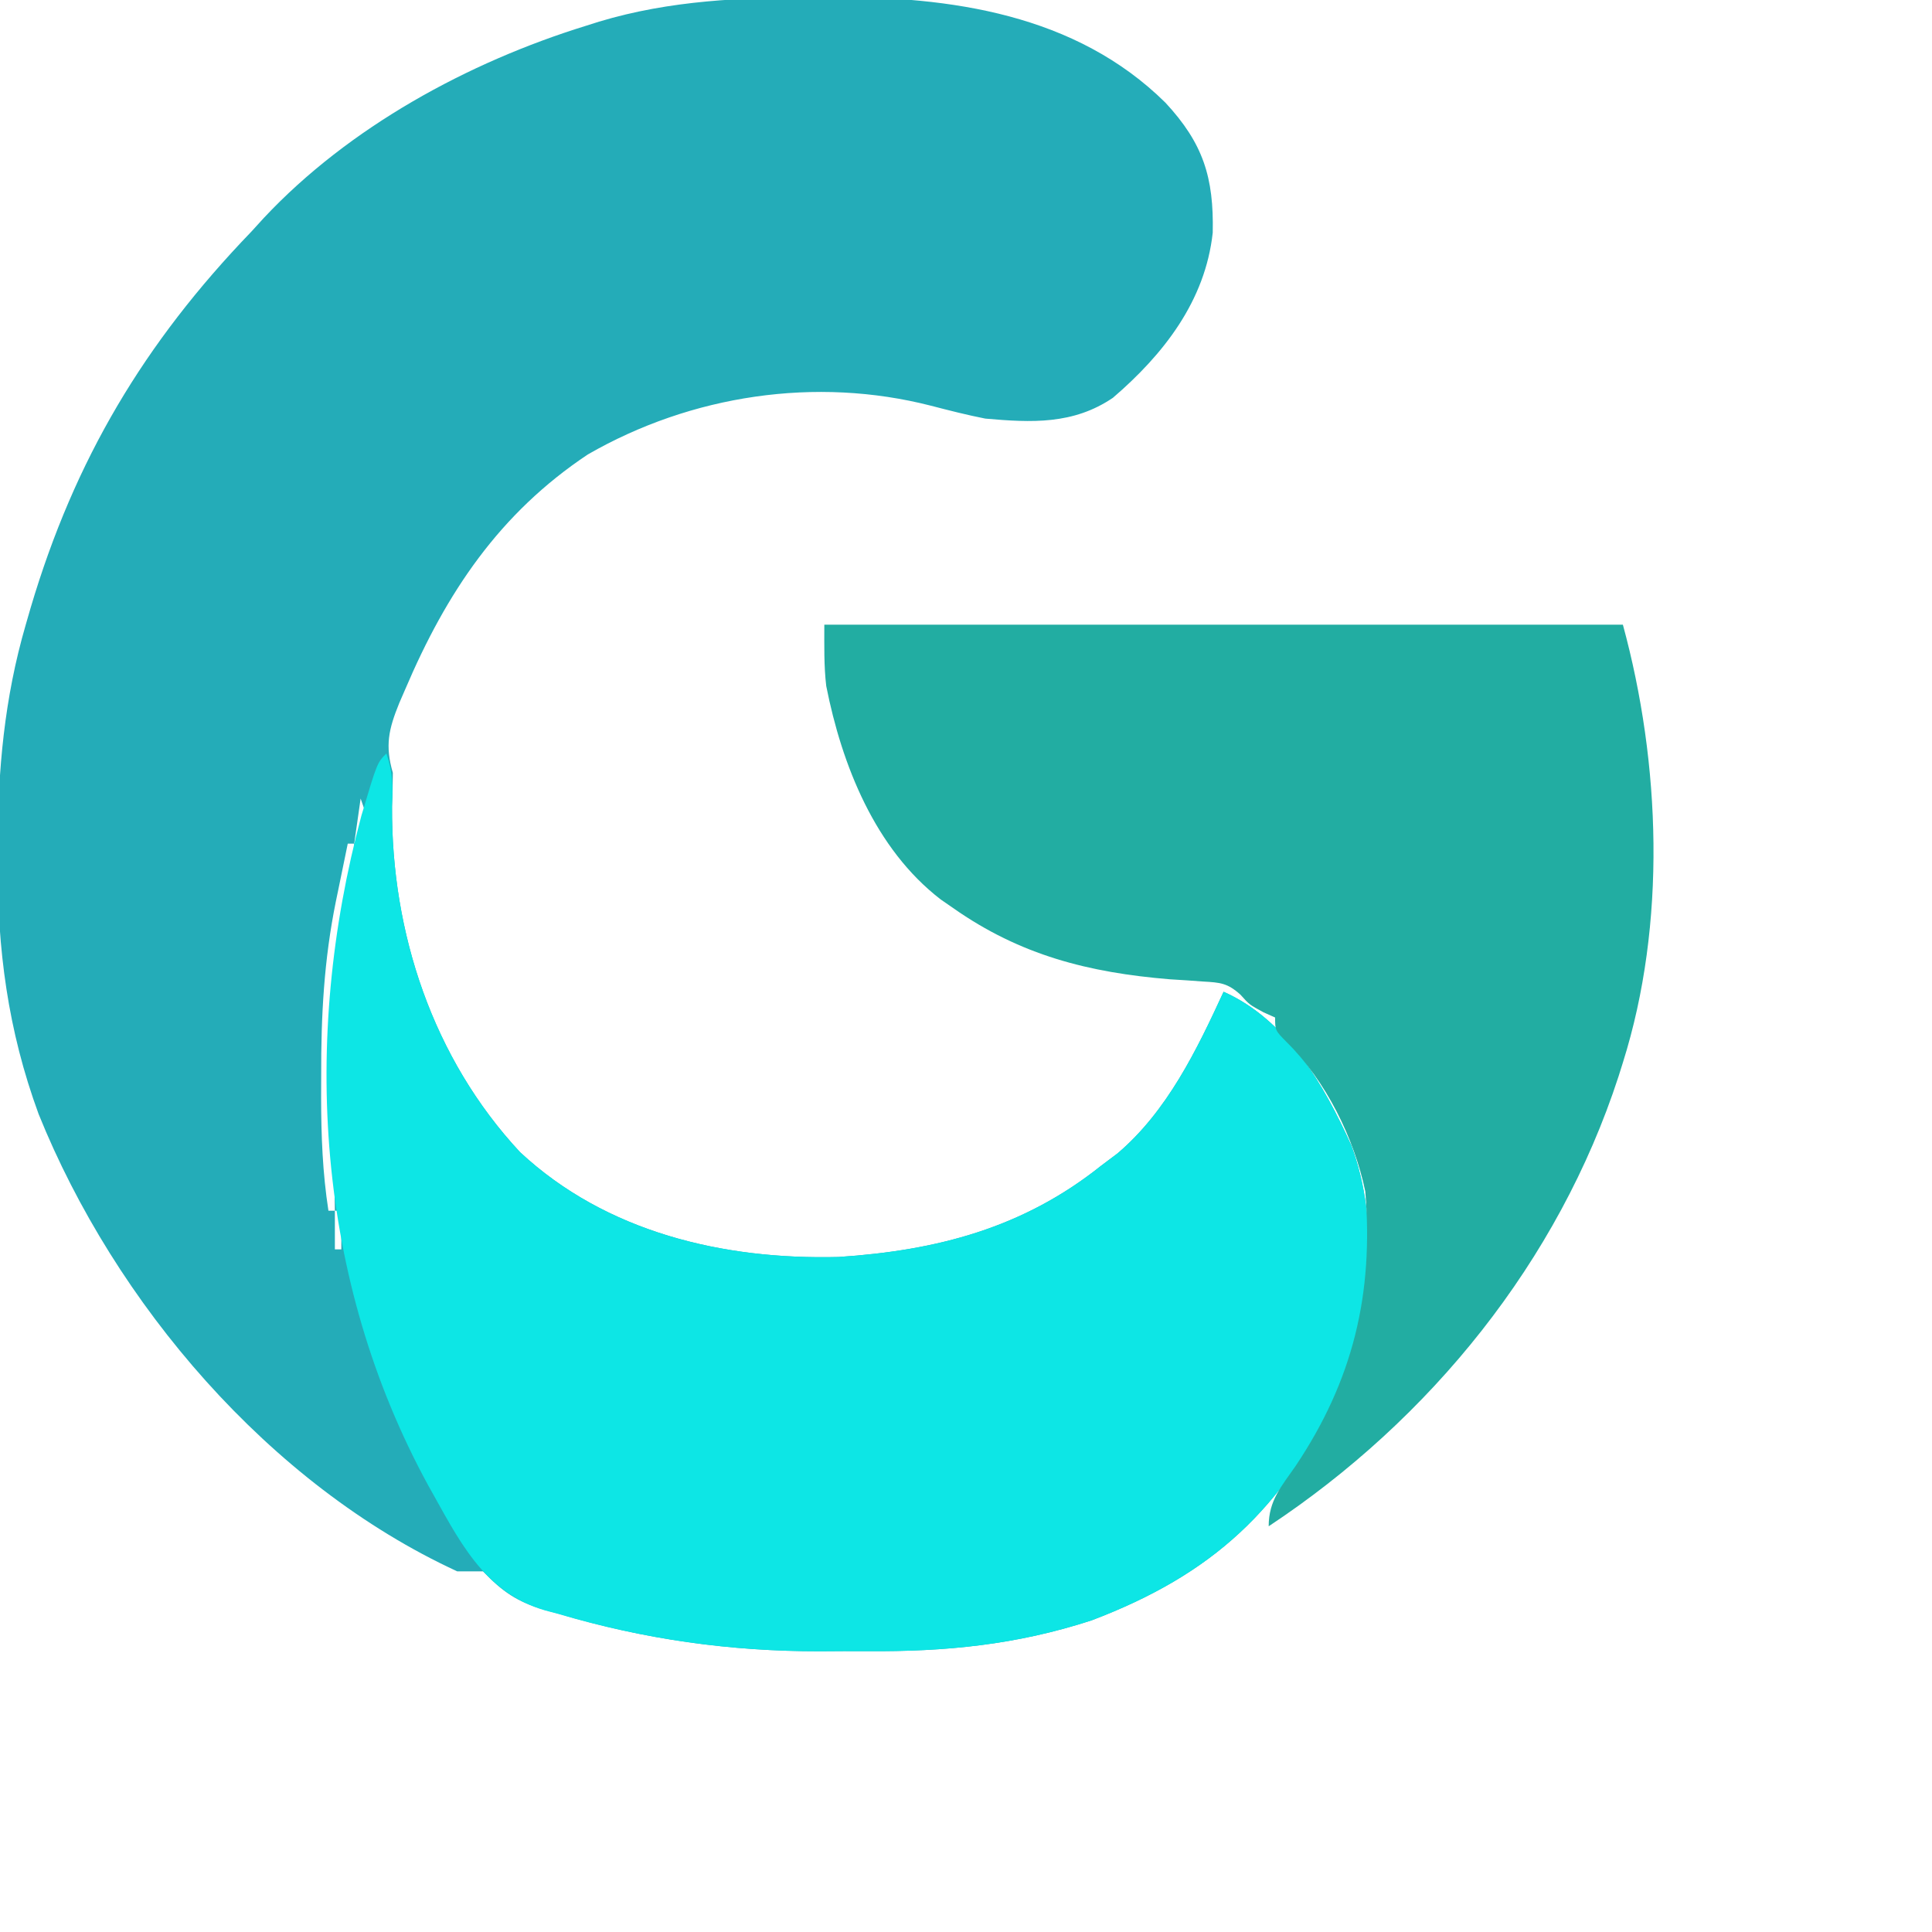
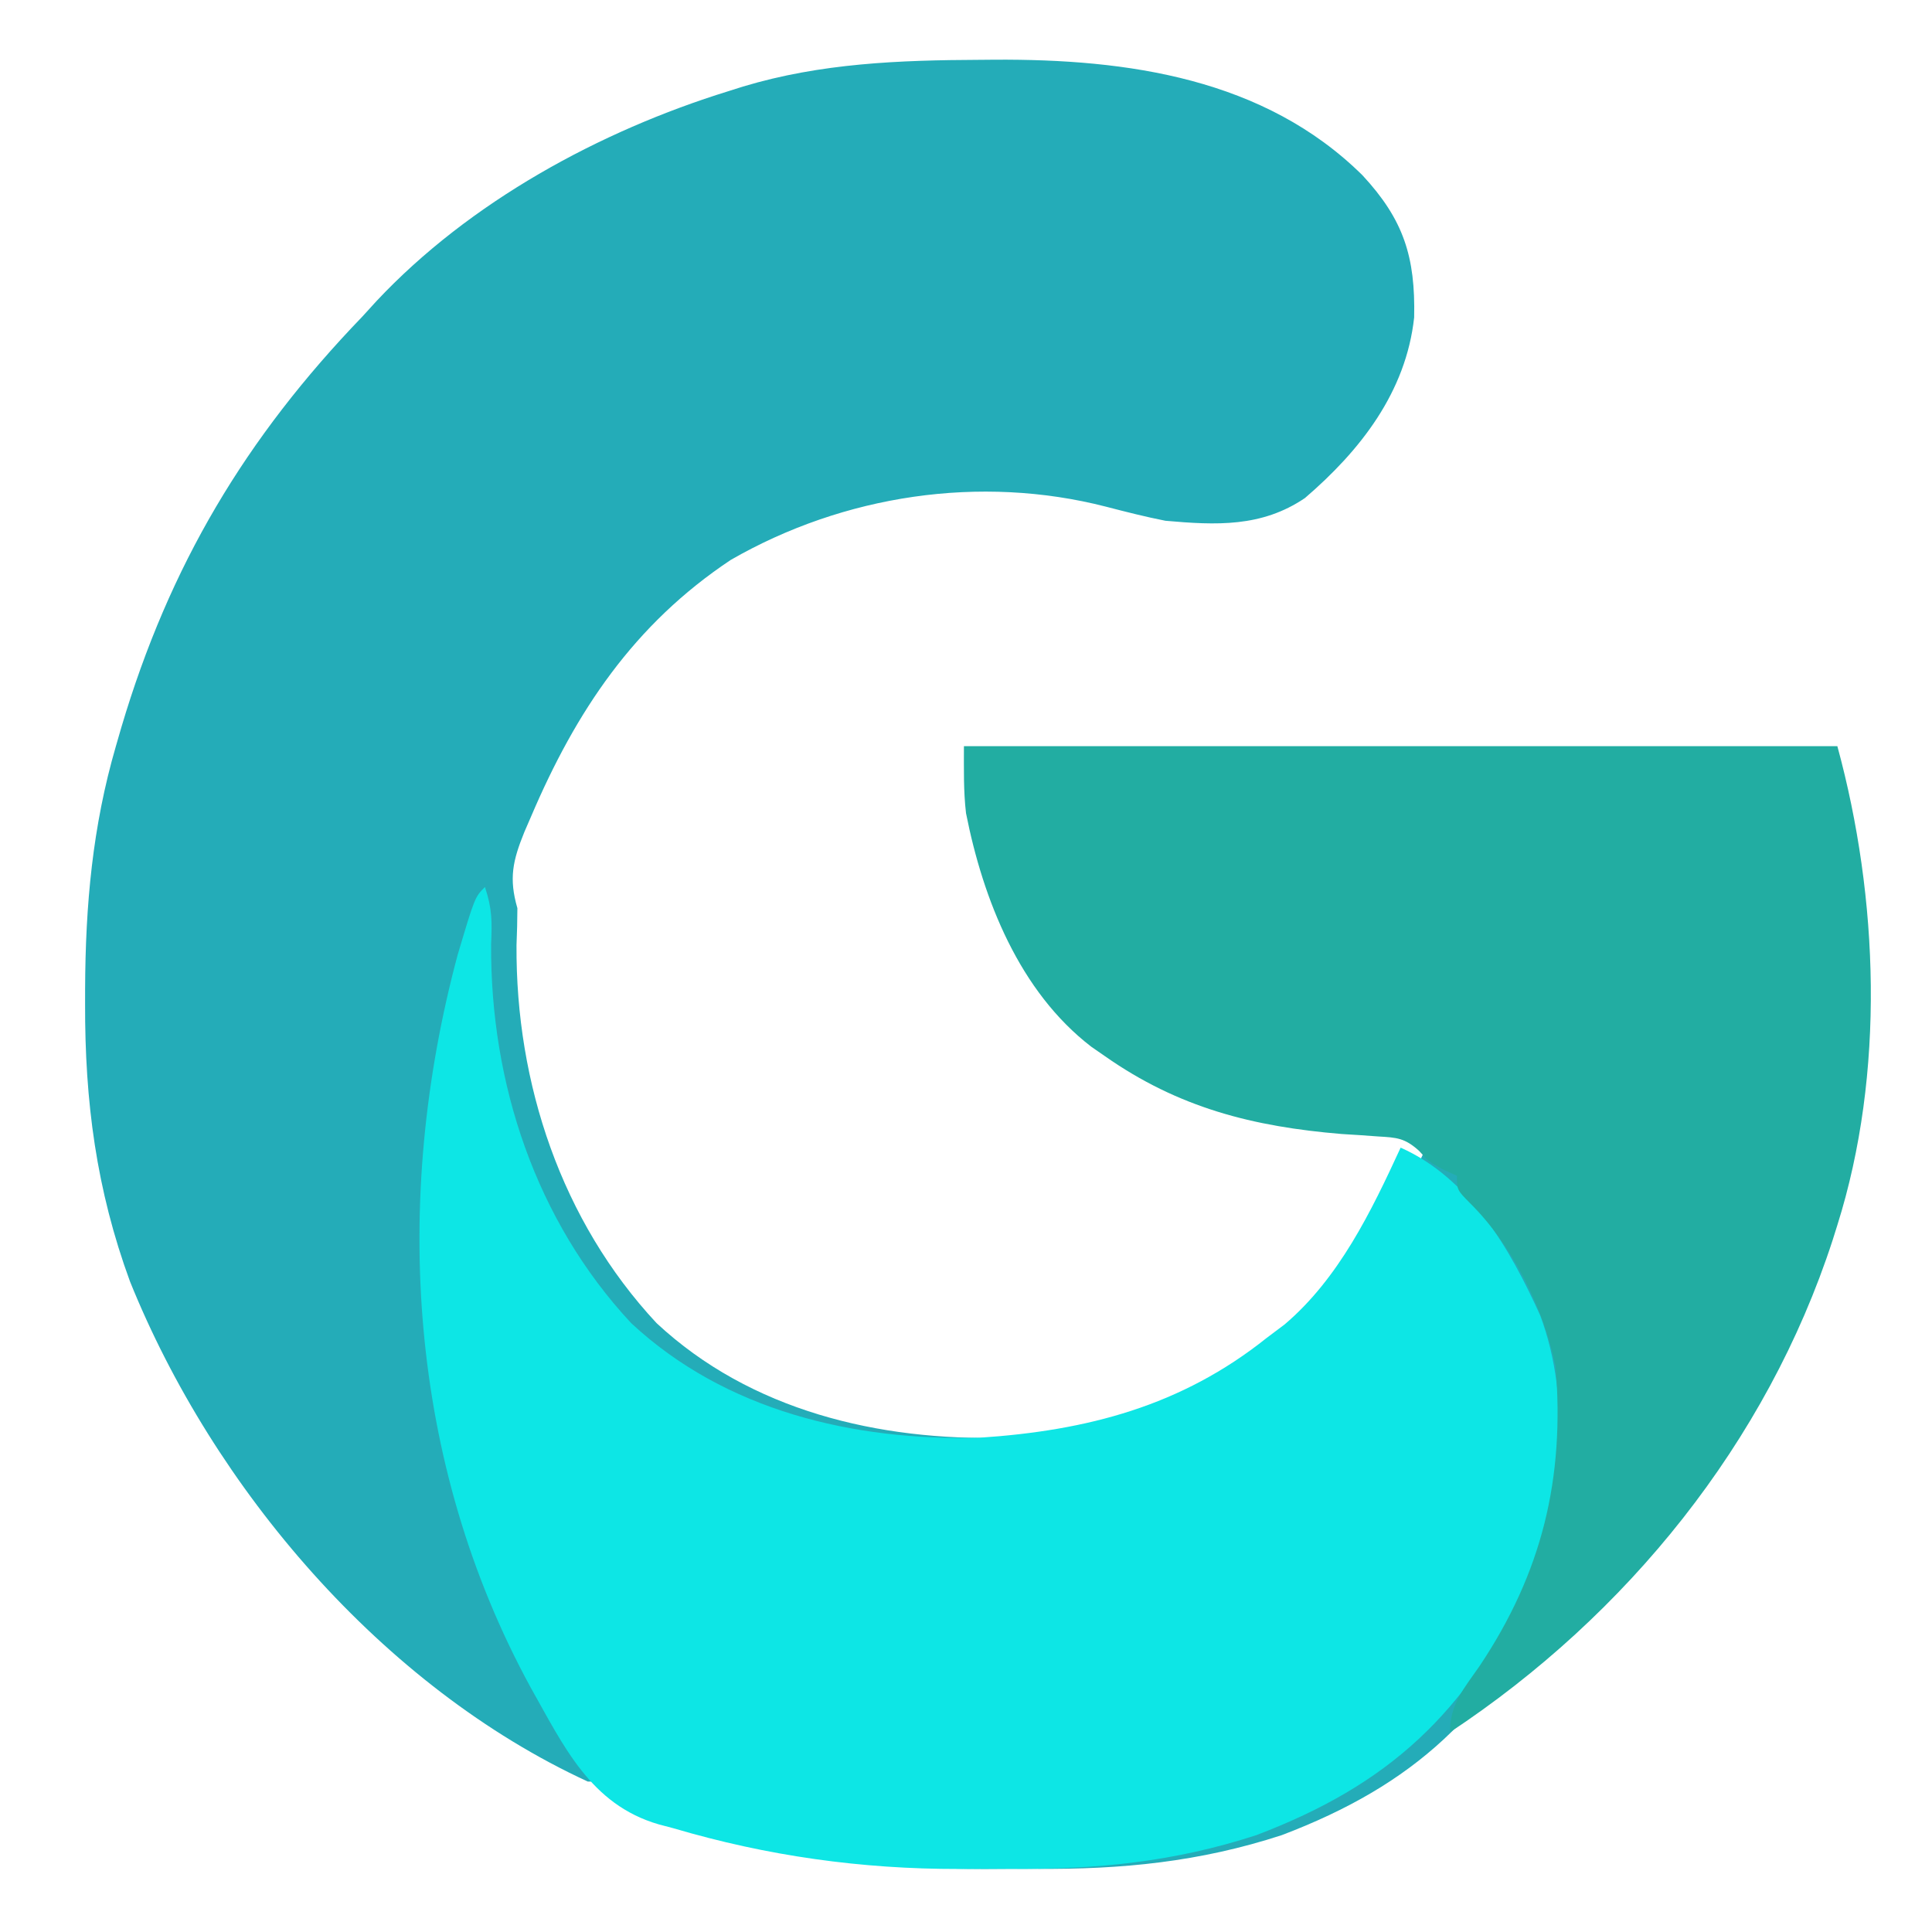
- <svg xmlns="http://www.w3.org/2000/svg" width="300" height="300" viewBox="0 0 300 300" fill="none">
-   <path d="M0 0 C0.689 -0.006 1.378 -0.013 2.087 -0.019 C20.919 -0.127 40.347 2.614 54.285 16.387 C60.14 22.698 61.811 27.983 61.625 36.566 C60.47 47.177 53.985 55.46 46.121 62.211 C39.965 66.386 33.482 66.072 26.312 65.438 C23.471 64.878 20.677 64.167 17.875 63.438 C0.002 58.852 -19.343 61.757 -35.402 71 C-49.153 80.153 -57.373 92.474 -63.75 107.438 C-64.061 108.156 -64.373 108.874 -64.694 109.613 C-66.351 113.698 -66.914 116.211 -65.688 120.438 C-65.693 122.188 -65.738 123.939 -65.812 125.688 C-65.933 145.346 -59.442 164.838 -45.938 179.34 C-32.566 191.806 -14.361 196.071 3.516 195.621 C18.805 194.617 32.209 191.116 44.312 181.438 C45.148 180.81 45.983 180.182 46.844 179.535 C54.562 172.977 59.144 163.485 63.312 154.438 C73.117 158.795 78.874 168.85 83.125 178.25 C87.679 190.473 86.099 204.56 81.312 216.438 C72.484 234.793 61.648 244.897 42.828 252.043 C31.14 255.851 20.149 256.923 7.955 256.829 C5.513 256.813 3.073 256.829 0.631 256.848 C-13.279 256.867 -26.647 255.01 -40 251 C-40.701 250.809 -41.401 250.617 -42.123 250.42 C-46.403 249.161 -48.641 247.605 -51.688 244.438 C-53.008 244.438 -54.328 244.438 -55.688 244.438 C-84.899 230.969 -108.839 202.799 -120.688 173.438 C-125.476 160.384 -127.105 147.865 -127.062 134 C-127.061 132.943 -127.061 132.943 -127.06 131.864 C-127.011 120.006 -126.014 108.858 -122.688 97.438 C-122.309 96.13 -122.309 96.13 -121.924 94.795 C-115.094 71.779 -104.265 53.644 -87.688 36.438 C-87.034 35.721 -86.38 35.004 -85.707 34.266 C-72.486 20.171 -54.009 10.104 -35.688 4.438 C-35.018 4.226 -34.348 4.014 -33.658 3.796 C-22.589 0.467 -11.477 0.049 0 0 Z M-68.688 118.438 C-67.688 121.438 -67.688 121.438 -67.688 121.438 Z M-69.688 121.438 C-68.688 124.438 -68.688 124.438 -68.688 124.438 Z M-70.688 124.438 C-71.017 126.748 -71.347 129.058 -71.688 131.438 C-69.381 128.722 -69.381 128.722 -70.062 126.25 C-70.269 125.652 -70.475 125.054 -70.688 124.438 Z M-72.688 131.438 C-73.17 133.77 -73.649 136.103 -74.125 138.438 C-74.26 139.086 -74.394 139.734 -74.533 140.402 C-76.378 149.492 -76.844 158.171 -76.812 167.438 C-76.816 168.574 -76.82 169.711 -76.824 170.883 C-76.817 176.83 -76.595 182.558 -75.688 188.438 C-75.358 188.438 -75.028 188.438 -74.688 188.438 C-74.703 187.537 -74.719 186.637 -74.735 185.71 C-75.213 154.151 -75.213 154.151 -72.344 139.922 C-71.788 136.973 -71.549 134.421 -71.688 131.438 C-72.017 131.438 -72.347 131.438 -72.688 131.438 Z M-74.688 188.438 C-74.688 190.417 -74.688 192.398 -74.688 194.438 C-74.358 194.438 -74.028 194.438 -73.688 194.438 C-73.688 192.458 -73.688 190.477 -73.688 188.438 C-74.017 188.438 -74.347 188.438 -74.688 188.438 Z M-73.688 194.438 C-72.688 198.438 -72.688 198.438 -72.688 198.438 Z M-72.688 198.438 C-71.688 202.438 -71.688 202.438 -71.688 202.438 Z M-71.688 202.438 C-70.688 206.438 -70.688 206.438 -70.688 206.438 Z M-70.688 206.438 C-69.688 209.438 -69.688 209.438 -69.688 209.438 Z M-69.688 209.438 C-68.688 212.438 -68.688 212.438 -68.688 212.438 Z M-68.688 212.438 C-67.688 214.438 -67.688 214.438 -67.688 214.438 Z M-67.688 215.438 C-66.688 217.438 -66.688 217.438 -66.688 217.438 Z M-66.688 217.438 C-65.688 219.438 -65.688 219.438 -65.688 219.438 Z M-64.688 222.438 C-63.688 224.438 -63.688 224.438 -63.688 224.438 Z M-63.688 224.438 C-62.688 226.438 -62.688 226.438 -62.688 226.438 Z M-62.688 226.438 C-61.688 228.438 -61.688 228.438 -61.688 228.438 Z M-61.688 228.438 C-60.688 230.438 -60.688 230.438 -60.688 230.438 Z M-58.688 233.438 C-57.688 235.438 -57.688 235.438 -57.688 235.438 Z M-57.688 235.438 C-56.688 237.438 -56.688 237.438 -56.688 237.438 Z M-55.688 238.438 C-54.688 240.438 -54.688 240.438 -54.688 240.438 Z M-53.688 241.438 C-52.688 243.438 -52.688 243.438 -52.688 243.438 Z " fill="#24ACB8" transform="translate(126.6875,-0.4375)" />
-   <path d="M0 0 C1.033 3.098 1.01 4.9 0.875 8.125 C0.756 27.836 7.202 47.354 20.75 61.902 C34.122 74.369 52.327 78.633 70.203 78.184 C85.492 77.18 98.896 73.679 111 64 C111.835 63.372 112.671 62.744 113.531 62.098 C121.249 55.54 125.832 46.047 130 37 C139.804 41.357 145.562 51.412 149.812 60.812 C154.366 73.036 152.786 87.122 148 99 C139.171 117.355 128.336 127.459 109.516 134.605 C97.827 138.414 86.837 139.486 74.642 139.391 C72.2 139.375 69.76 139.391 67.318 139.41 C53.439 139.429 40.089 137.566 26.75 133.625 C26.058 133.442 25.366 133.259 24.652 133.07 C14.944 130.249 11.144 121.872 6.496 113.656 C-10.921 81.746 -13.229 44.476 -3.879 9.641 C-1.433 1.433 -1.433 1.433 0 0 Z " fill="#0DE6E5" transform="translate(60,117)" />
-   <path d="M0 0 C40.92 0 81.84 0 124 0 C129.873 21.536 130.793 46.445 124 68 C123.78 68.7 123.561 69.399 123.334 70.12 C113.982 98.884 94.113 123.383 69 140 C69 135.982 70.985 133.808 73.188 130.625 C82.099 117.31 85.31 103.932 84 88 C82.271 79.713 77.865 70.817 71.812 64.84 C70 63 70 63 70 61 C69.402 60.732 68.804 60.464 68.188 60.188 C66 59 66 59 64.626 57.463 C62.595 55.636 61.489 55.566 58.789 55.41 C57.963 55.351 57.136 55.291 56.285 55.229 C54.968 55.147 54.968 55.147 53.625 55.062 C41.054 54.022 30.447 51.341 20 44 C19.364 43.56 18.729 43.121 18.074 42.668 C7.877 34.822 2.721 21.785 0.297 9.52 C-0.075 6.367 0 3.175 0 0 Z " fill="#22ADA2" transform="translate(128,97)" />
+ <svg xmlns="http://www.w3.org/2000/svg" width="128" height="128" viewBox="0 0 274.286 274.286" fill="none" version="1.1" id="svg3">
+   <defs id="defs3" />
+   <path d="m 139.143,8.494 c 0.689,-0.006 1.377,-0.013 2.087,-0.019 18.832,-0.108 38.259,2.633 52.198,16.406 5.855,6.312 7.526,11.596 7.34,20.18 -1.155,10.61 -7.64,18.894 -15.504,25.645 -6.157,4.175 -12.639,3.862 -19.809,3.227 -2.841,-0.56 -5.635,-1.271 -8.438,-2 -17.873,-4.585 -37.218,-1.68 -53.277,7.562 -13.75,9.153 -21.97,21.474 -28.348,36.437 -0.311,0.718 -0.623,1.436 -0.944,2.176 -1.657,4.085 -2.22,6.598 -0.994,10.824 -0.005,1.75 -0.05,3.501 -0.125,5.25 -0.121,19.659 6.371,39.151 19.875,53.652 13.372,12.466 31.577,16.731 49.453,16.281 15.289,-1.004 28.693,-4.505 40.797,-14.184 0.835,-0.628 1.671,-1.256 2.531,-1.902 7.718,-6.558 12.3,-16.05 16.469,-25.098 9.804,4.357 15.562,14.412 19.812,23.812 4.554,12.223 2.974,26.31 -1.812,38.188 -8.829,18.355 -19.664,28.459 -38.484,35.605 -11.688,3.808 -22.679,4.88 -34.873,4.786 -2.442,-0.016 -4.882,-9e-5 -7.324,0.019 -13.91,0.019 -27.277,-1.838 -40.631,-5.848 -0.701,-0.191 -1.401,-0.383 -2.123,-0.58 -4.28,-1.258 -6.518,-2.815 -9.564,-5.982 -1.32,0 -2.64,0 -4,0 -29.212,-13.469 -53.152,-41.639 -65,-71 -4.788,-13.054 -6.417,-25.572 -6.375,-39.438 0.001,-1.057 0.001,-1.057 0.003,-2.136 0.049,-11.858 1.046,-23.006 4.372,-34.426 0.378,-1.308 0.378,-1.308 0.764,-2.642 6.83,-23.017 17.658,-41.151 34.236,-58.358 0.654,-0.717 1.307,-1.433 1.98,-2.172 13.221,-14.095 31.698,-24.161 50.019,-29.828 0.67,-0.212 1.339,-0.423 2.029,-0.642 11.069,-3.329 22.182,-3.747 33.658,-3.796 z M 70.456,126.931 c 1,3 1,3 1,3 z m -1,3 c 1,3 1,3 1,3 z m -1,3 c -0.33,2.31 -0.66,4.62 -1,7 2.307,-2.715 2.307,-2.715 1.625,-5.188 -0.206,-0.598 -0.412,-1.196 -0.625,-1.812 z m -2,7 c -0.483,2.333 -0.961,4.666 -1.438,7 -0.135,0.648 -0.269,1.297 -0.408,1.965 -1.845,9.09 -2.311,17.768 -2.279,27.035 -0.004,1.137 -0.008,2.274 -0.012,3.445 0.007,5.947 0.229,11.675 1.137,17.555 0.33,0 0.66,0 1,0 -0.016,-0.9 -0.031,-1.8 -0.048,-2.728 -0.478,-31.559 -0.478,-31.559 2.391,-45.788 0.555,-2.949 0.795,-5.501 0.656,-8.484 -0.33,0 -0.66,0 -1,0 z m -2,57 c 0,1.98 0,3.96 0,6 0.33,0 0.66,0 1,0 0,-1.98 0,-3.96 0,-6 -0.33,0 -0.66,0 -1,0 z m 1,6 c 1,4 1,4 1,4 z m 1,4 c 1,4 1,4 1,4 z m 1,4 c 1,4 1,4 1,4 z m 1,4 c 1,3 1,3 1,3 z m 1,3 c 1,3 1,3 1,3 z m 1,3 c 1,2 1,2 1,2 z m 1,3 c 1,2 1,2 1,2 z m 1,2 c 1,2 1,2 1,2 z m 2,5 c 1,2 1,2 1,2 z m 1,2 c 1,2 1,2 1,2 z m 1,2 c 1,2 1,2 1,2 z m 1,2 c 1,2 1,2 1,2 z m 3,5 c 1,2 1,2 1,2 z m 1,2 c 1,2 1,2 1,2 z m 2,3 c 1,2 1,2 1,2 z m 2,3 c 1,2 1,2 1,2 z" fill="#24acb8" id="path1" />
+   <path d="m 68.848,125.931 c 1.033,3.098 1.01,4.9 0.875,8.125 -0.119,19.711 6.327,39.229 19.875,53.777 13.372,12.466 31.577,16.731 49.453,16.281 15.289,-1.004 28.693,-4.505 40.797,-14.184 0.835,-0.628 1.671,-1.256 2.531,-1.902 7.718,-6.558 12.3,-16.05 16.469,-25.098 9.804,4.357 15.562,14.412 19.812,23.812 4.554,12.223 2.974,26.31 -1.812,38.188 -8.829,18.355 -19.664,28.459 -38.484,35.605 -11.688,3.808 -22.679,4.88 -34.873,4.786 -2.442,-0.016 -4.882,-9e-5 -7.324,0.019 -13.879,0.019 -27.229,-1.845 -40.568,-5.785 -0.692,-0.183 -1.384,-0.366 -2.098,-0.555 -9.709,-2.822 -13.508,-11.198 -18.156,-19.414 -17.417,-31.911 -19.725,-69.18 -10.375,-104.016 2.446,-8.208 2.446,-8.208 3.879,-9.641 z" fill="#0de6e5" id="path2" />
+   <path d="m 136.848,105.931 c 40.92,0 81.84,0 124,0 5.873,21.536 6.793,46.445 0,68 -0.22,0.7 -0.439,1.399 -0.666,2.12 -9.352,28.764 -29.221,53.263 -54.334,69.88 0,-4.018 1.985,-6.192 4.188,-9.375 8.912,-13.315 12.123,-26.693 10.812,-42.625 -1.729,-8.287 -6.135,-17.183 -12.188,-23.16 -1.812,-1.84 -1.812,-1.84 -1.812,-3.84 -0.598,-0.268 -1.196,-0.536 -1.812,-0.812 -2.188,-1.188 -2.188,-1.188 -3.561,-2.725 -2.031,-1.827 -3.138,-1.897 -5.837,-2.052 -0.826,-0.06 -1.653,-0.119 -2.504,-0.181 -1.317,-0.083 -1.317,-0.083 -2.66,-0.167 -12.571,-1.04 -23.178,-3.722 -33.625,-11.062 -0.636,-0.44 -1.271,-0.879 -1.926,-1.332 -10.197,-7.846 -15.353,-20.883 -17.777,-33.148 -0.371,-3.153 -0.297,-6.345 -0.297,-9.52 z" fill="#22ada2" id="path3" />
</svg>
